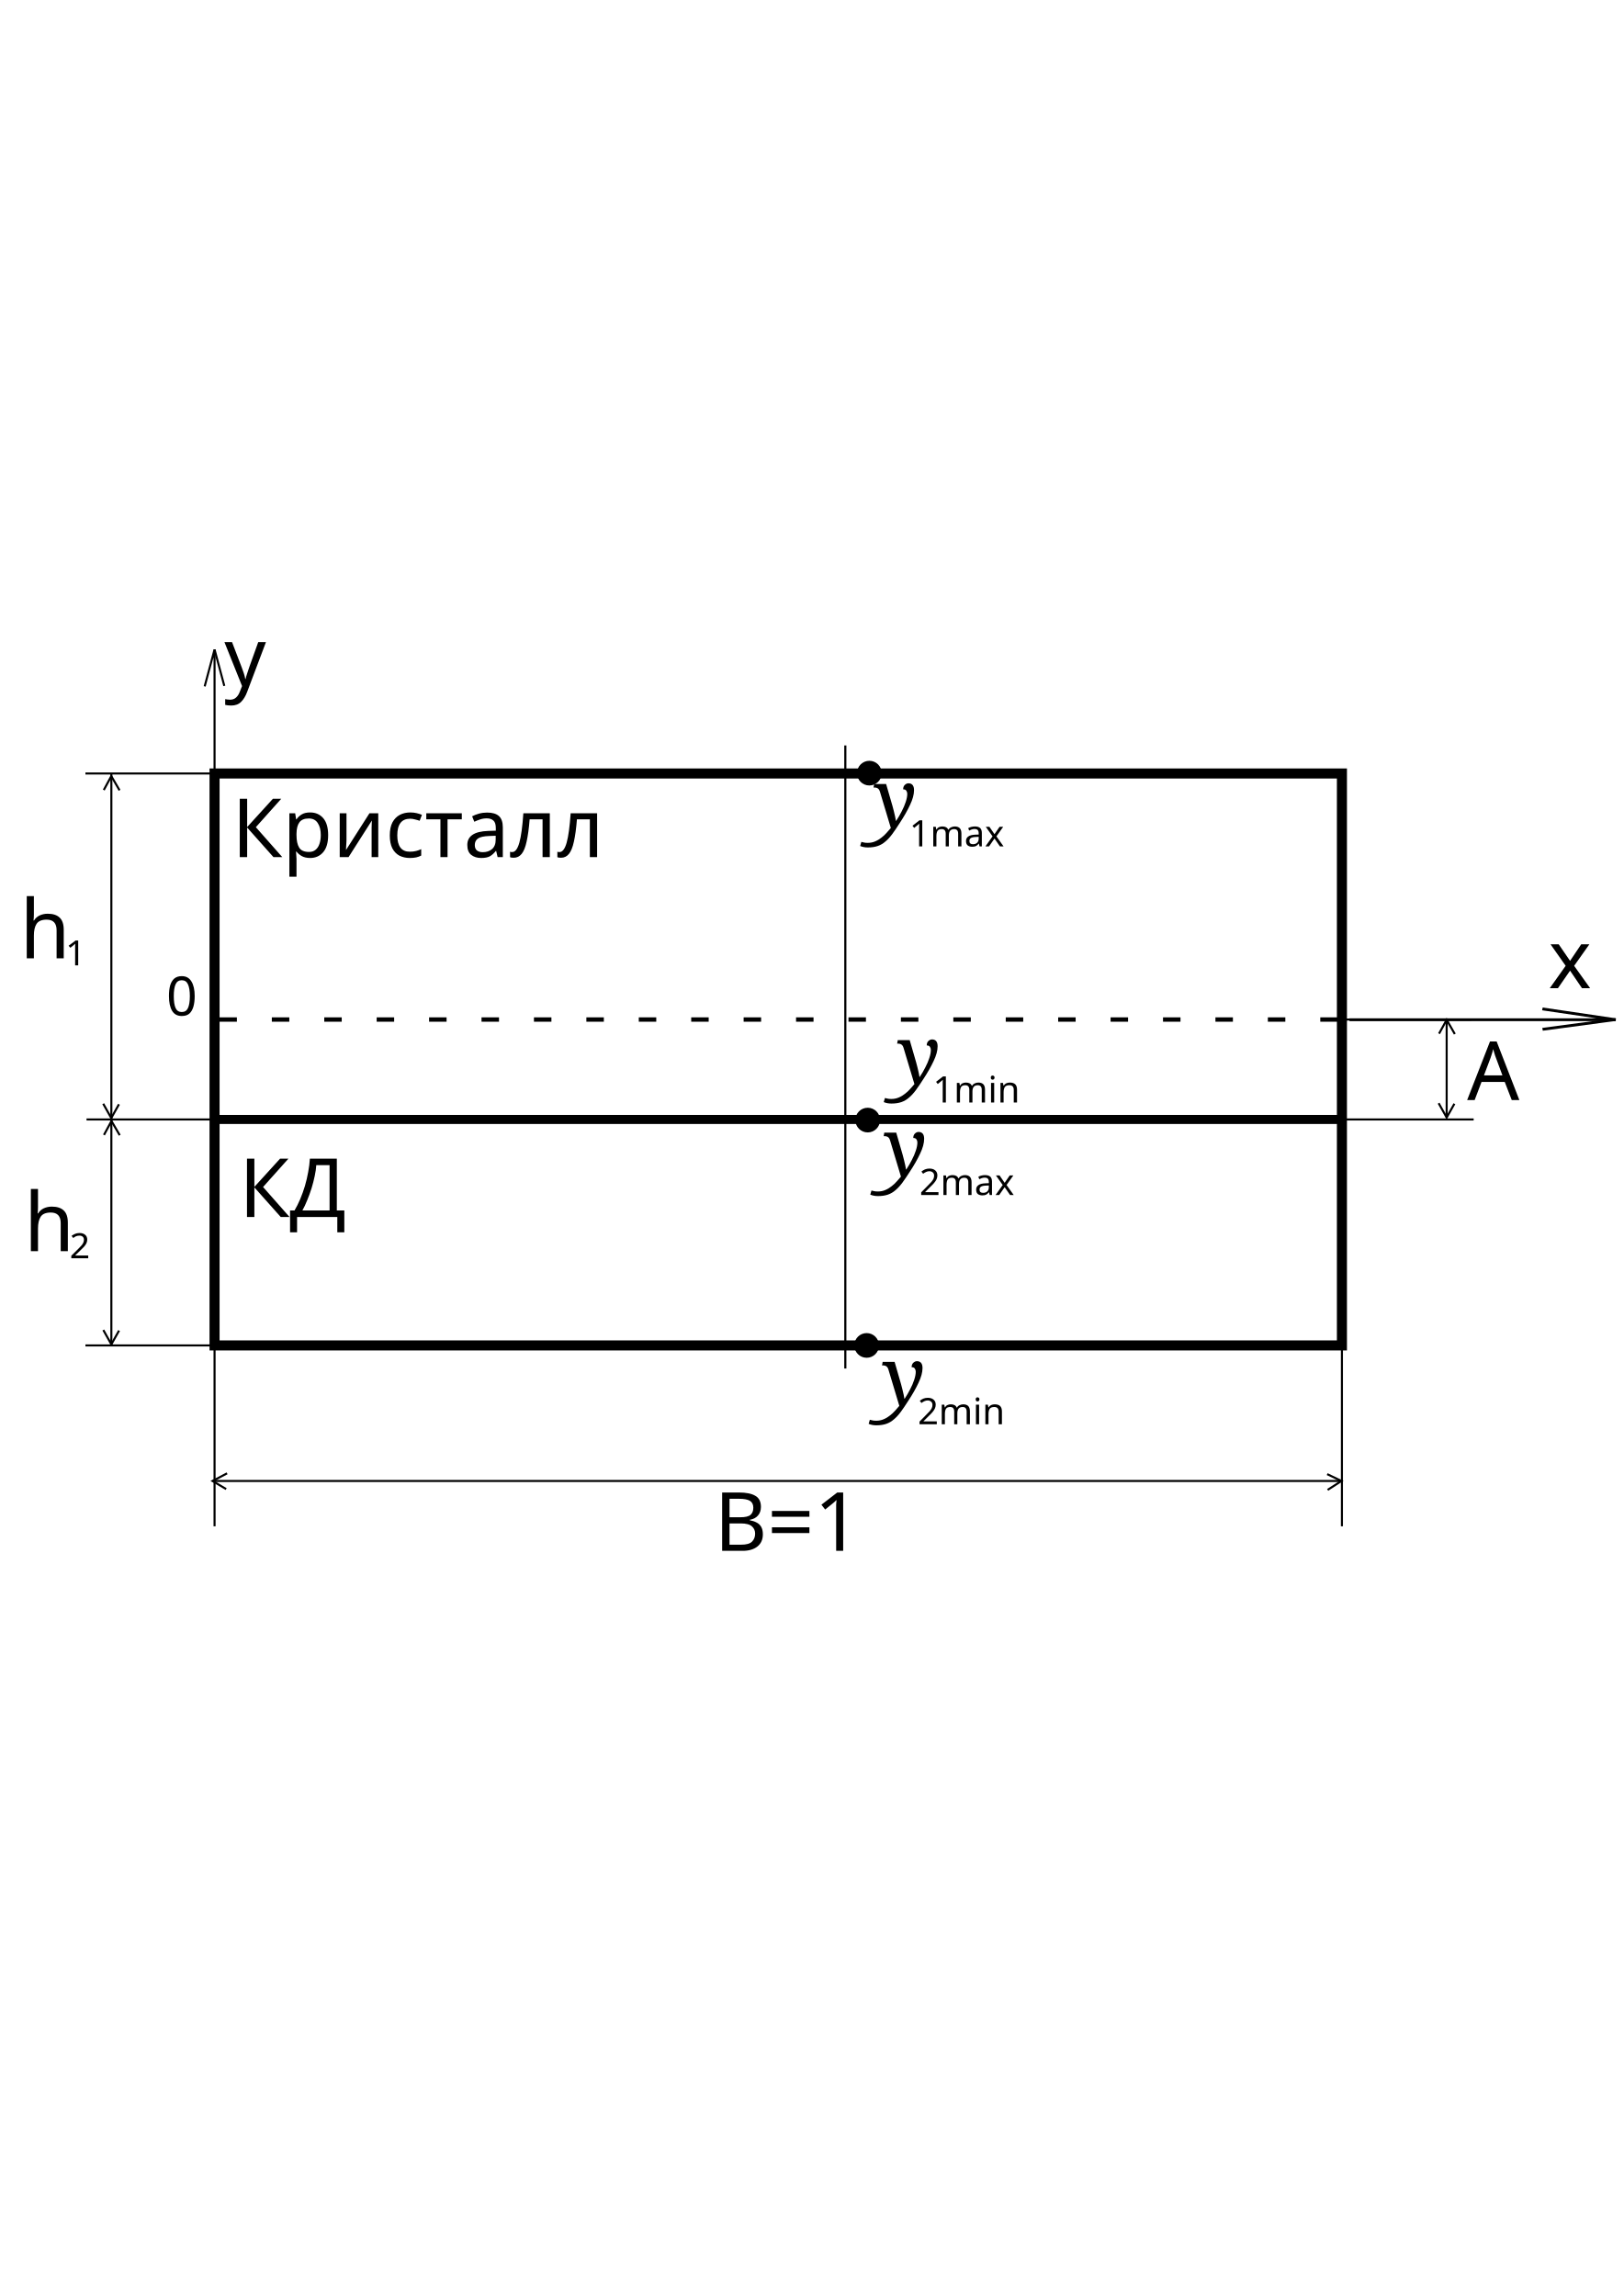
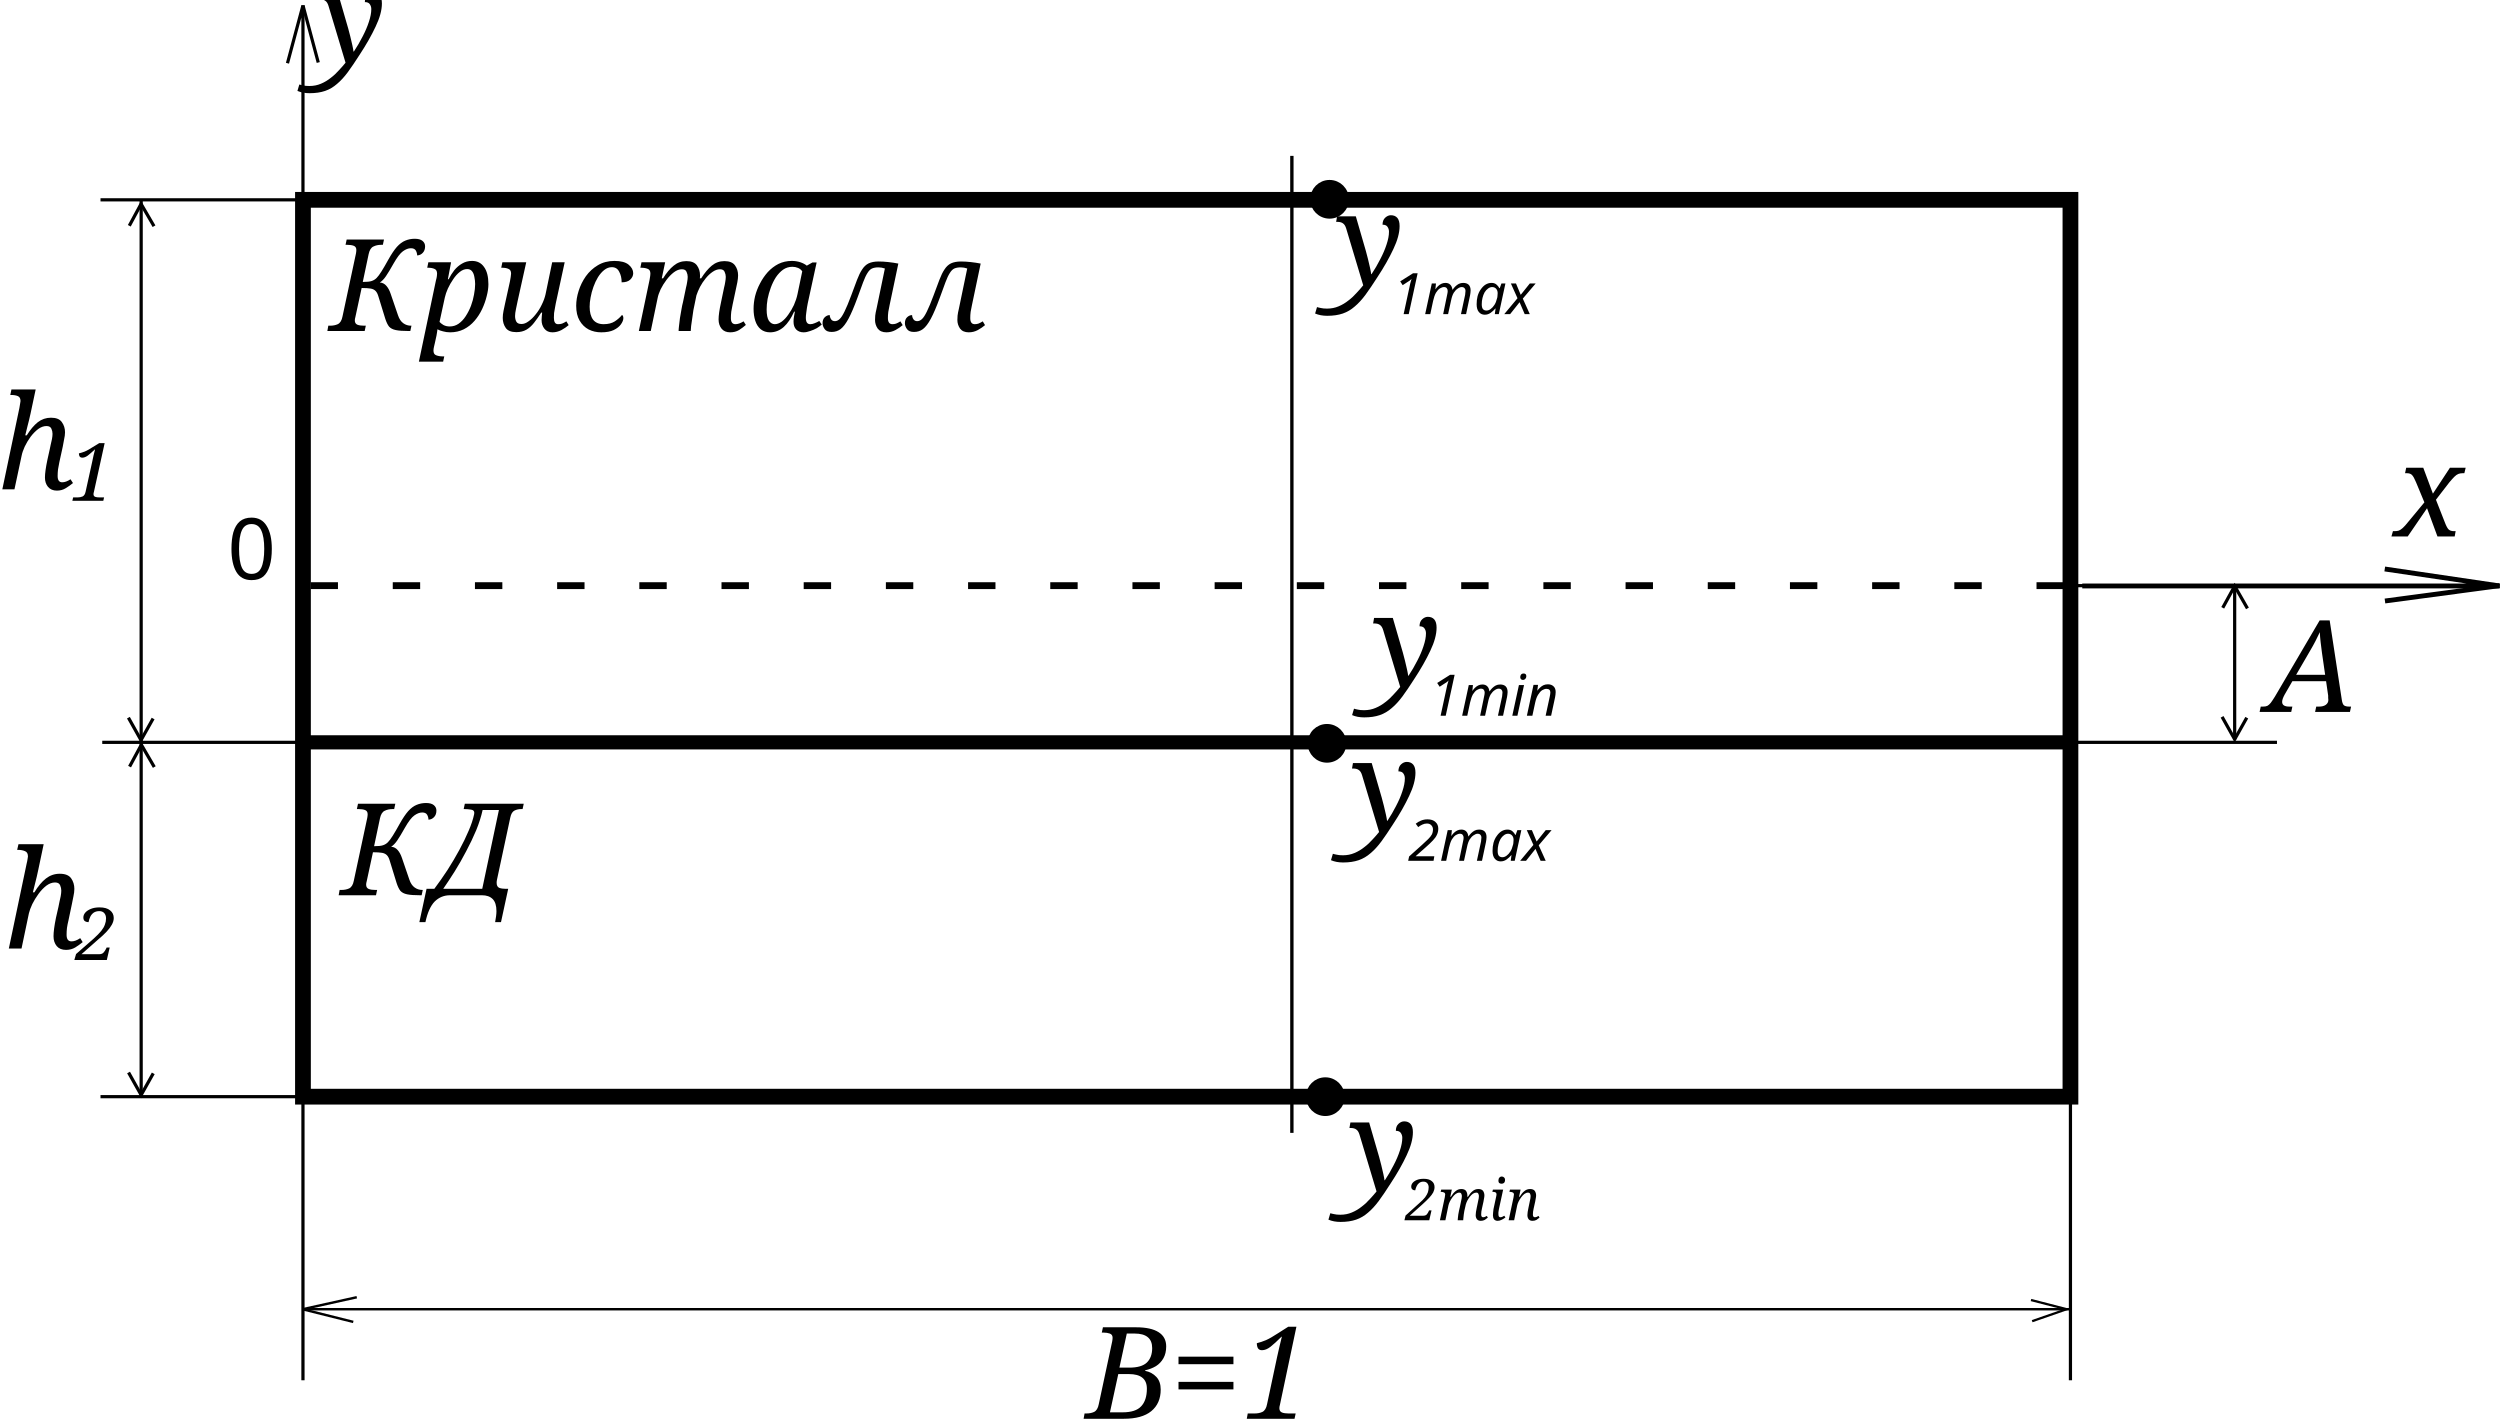
- <svg xmlns="http://www.w3.org/2000/svg" width="210mm" height="297mm" viewBox="0 0 210 297" version="1.1" id="svg60">
+ <svg xmlns="http://www.w3.org/2000/svg" width="206.235mm" height="117.041mm" viewBox="0 0 206.235 117.041" version="1.1" id="svg60">
  <defs id="defs54" />
-   <g id="layer1">
-     <rect style="fill:none;stroke:#000000;stroke-width:1.3;stroke-opacity:1;stroke-miterlimit:4;stroke-dasharray:none" id="rect62" width="145.807" height="73.984" x="27.749" y="100.054" />
+   <g id="layer1" transform="translate(-2.756671,-83.56919)">
+     <rect style="fill:none;stroke:#000000;stroke-width:1.3;stroke-miterlimit:4;stroke-dasharray:none;stroke-opacity:1" id="rect62" width="145.807" height="73.984" x="27.749" y="100.054" />
    <path style="fill:none;stroke:#000000;stroke-width:1.169;stroke-linecap:butt;stroke-linejoin:miter;stroke-miterlimit:4;stroke-dasharray:none;stroke-opacity:1" d="M 27.892,144.808 H 173.893" id="path887" />
    <path style="fill:none;stroke:#000000;stroke-width:0.265px;stroke-linecap:butt;stroke-linejoin:miter;stroke-opacity:1" d="M 27.749,174.038 H 11.048" id="path889" />
    <path style="fill:none;stroke:#000000;stroke-width:0.265px;stroke-linecap:butt;stroke-linejoin:miter;stroke-opacity:1" d="M 27.892,144.808 H 11.191" id="path889-3" />
    <path style="fill:none;stroke:#000000;stroke-width:0.265px;stroke-linecap:butt;stroke-linejoin:miter;stroke-opacity:1" d="M 27.749,100.054 H 11.048" id="path889-6" />
-     <path style="fill:none;stroke:#000000;stroke-width:0.565;stroke-linecap:butt;stroke-linejoin:miter;stroke-opacity:1;stroke-miterlimit:4;stroke-dasharray:2.26,4.52;stroke-dashoffset:0" d="M 28.377,131.882 H 173.559" id="path912" />
+     <path style="fill:none;stroke:#000000;stroke-width:0.565;stroke-linecap:butt;stroke-linejoin:miter;stroke-miterlimit:4;stroke-dasharray:2.26, 4.52;stroke-dashoffset:0;stroke-opacity:1" d="M 28.377,131.882 H 173.559" id="path912" />
    <path style="fill:none;stroke:#000000;stroke-width:0.265px;stroke-linecap:butt;stroke-linejoin:miter;stroke-opacity:1" d="M 190.26,131.882 H 173.559" id="path889-6-7" />
    <path style="fill:none;stroke:#000000;stroke-width:0.265px;stroke-linecap:butt;stroke-linejoin:miter;stroke-opacity:1" d="M 190.594,144.808 H 173.893" id="path889-6-5" />
    <path style="fill:none;stroke:#000000;stroke-width:0.265px;stroke-linecap:butt;stroke-linejoin:miter;stroke-opacity:1" d="M 187.103,144.558 V 131.917" id="path937" />
    <path style="fill:none;stroke:#000000;stroke-width:0.268px;stroke-linecap:butt;stroke-linejoin:miter;stroke-opacity:1" d="m 188.103,142.774 -1,1.783 -1.038,-1.852" id="path939" />
    <path style="fill:none;stroke:#000000;stroke-width:0.268px;stroke-linecap:butt;stroke-linejoin:miter;stroke-opacity:1" d="m 186.118,133.709 0.985,-1.792 1.054,1.843" id="path939-3" />
-     <path style="fill:none;stroke:#000000;stroke-width:0.268px;stroke-linecap:butt;stroke-linejoin:miter;stroke-opacity:1" d="m 15.388,142.843 -1,1.783 -1.038,-1.852" id="path939-5" />
-     <path style="fill:none;stroke:#000000;stroke-width:0.268px;stroke-linecap:butt;stroke-linejoin:miter;stroke-opacity:1" d="m 15.4,172.114 -1,1.783 -1.038,-1.852" id="path939-6" />
    <path style="fill:none;stroke:#000000;stroke-width:0.265px;stroke-linecap:butt;stroke-linejoin:miter;stroke-opacity:1" d="M 14.402,100.078 V 174.062" id="path970" />
-     <path style="fill:none;stroke:#000000;stroke-width:0.268px;stroke-linecap:butt;stroke-linejoin:miter;stroke-opacity:1" d="m 13.446,146.81 0.971,-1.799 1.068,1.835" id="path939-6-2" />
-     <path style="fill:none;stroke:#000000;stroke-width:0.268px;stroke-linecap:butt;stroke-linejoin:miter;stroke-opacity:1" d="m 13.423,102.194 0.971,-1.799 1.068,1.835" id="path939-6-2-9" />
-     <text xml:space="preserve" style="font-style:normal;font-weight:normal;font-size:10.583px;line-height:1.25;font-family:sans-serif;fill:#000000;fill-opacity:1;stroke:none;stroke-width:0.265" x="2.553" y="123.962" id="text1004">
-       <tspan id="tspan1002" x="2.553" y="123.962" style="stroke-width:0.265">h</tspan>
+     <g id="g913">
+       <path style="fill:none;stroke:#000000;stroke-width:0.268px;stroke-linecap:butt;stroke-linejoin:miter;stroke-opacity:1" d="m 15.4,172.114 -1,1.783 -1.038,-1.852" id="path939-6" />
+       <path style="fill:none;stroke:#000000;stroke-width:0.268px;stroke-linecap:butt;stroke-linejoin:miter;stroke-opacity:1" d="m 13.446,146.81 0.971,-1.799 1.068,1.835" id="path939-6-2" />
+     </g>
+     <g id="g917">
+       <path style="fill:none;stroke:#000000;stroke-width:0.268px;stroke-linecap:butt;stroke-linejoin:miter;stroke-opacity:1" d="m 15.388,142.843 -1,1.783 -1.038,-1.852" id="path939-5" />
+       <path style="fill:none;stroke:#000000;stroke-width:0.268px;stroke-linecap:butt;stroke-linejoin:miter;stroke-opacity:1" d="m 13.423,102.194 0.971,-1.799 1.068,1.835" id="path939-6-2-9" />
+     </g>
+     <g id="g903">
+       <text xml:space="preserve" style="font-style:italic;font-variant:normal;font-weight:normal;font-stretch:normal;font-size:10.843px;line-height:1.25;font-family:Georgia;-inkscape-font-specification:'Georgia, Italic';font-variant-ligatures:normal;font-variant-caps:normal;font-variant-numeric:normal;font-variant-east-asian:normal;fill:#000000;fill-opacity:1;stroke:none;stroke-width:0.378" x="2.465" y="123.935" id="text1004">
+         <tspan id="tspan1002" x="2.465" y="123.935" style="font-style:italic;font-variant:normal;font-weight:normal;font-stretch:normal;font-size:10.843px;font-family:Georgia;-inkscape-font-specification:'Georgia, Italic';font-variant-ligatures:normal;font-variant-caps:normal;font-variant-numeric:normal;font-variant-east-asian:normal;stroke-width:0.378">h</tspan>
+       </text>
+       <text xml:space="preserve" style="font-style:italic;font-variant:normal;font-weight:normal;font-stretch:normal;font-size:6.74px;line-height:1.25;font-family:Georgia;-inkscape-font-specification:'Georgia, Italic';font-variant-ligatures:normal;font-variant-caps:normal;font-variant-numeric:normal;font-variant-east-asian:normal;fill:#000000;fill-opacity:1;stroke:none;stroke-width:0.102" x="8.346" y="126.739" id="text1008" transform="scale(1.01491,0.9853093)">
+         <tspan x="8.346" y="126.739" style="font-style:italic;font-variant:normal;font-weight:normal;font-stretch:normal;font-size:6.74px;font-family:Georgia;-inkscape-font-specification:'Georgia, Italic';font-variant-ligatures:normal;font-variant-caps:normal;font-variant-numeric:normal;font-variant-east-asian:normal;stroke-width:0.102" id="tspan1010">1</tspan>
+       </text>
+     </g>
+     <g id="g909">
+       <text xml:space="preserve" style="font-style:italic;font-variant:normal;font-weight:normal;font-stretch:normal;font-size:11.322px;line-height:1.25;font-family:Georgia;-inkscape-font-specification:'Georgia, Italic';font-variant-ligatures:normal;font-variant-caps:normal;font-variant-numeric:normal;font-variant-east-asian:normal;fill:#000000;fill-opacity:1;stroke:none;stroke-width:0.395" x="2.986" y="161.818" id="text1004-1">
+         <tspan id="tspan1002-2" x="2.986" y="161.818" style="font-style:italic;font-variant:normal;font-weight:normal;font-stretch:normal;font-size:11.322px;font-family:Georgia;-inkscape-font-specification:'Georgia, Italic';font-variant-ligatures:normal;font-variant-caps:normal;font-variant-numeric:normal;font-variant-east-asian:normal;stroke-width:0.395">h</tspan>
+       </text>
+       <text xml:space="preserve" style="font-style:italic;font-variant:normal;font-weight:normal;font-stretch:normal;font-size:6.072px;line-height:1.25;font-family:Georgia;-inkscape-font-specification:'Georgia, Italic';font-variant-ligatures:normal;font-variant-caps:normal;font-variant-numeric:normal;font-variant-east-asian:normal;fill:#000000;fill-opacity:1;stroke:none;stroke-width:0.092" x="8.866" y="165.19" id="text1008-7" transform="scale(1.01491,0.9853093)">
+         <tspan x="8.866" y="165.19" style="font-style:italic;font-variant:normal;font-weight:normal;font-stretch:normal;font-size:6.072px;font-family:Georgia;-inkscape-font-specification:'Georgia, Italic';font-variant-ligatures:normal;font-variant-caps:normal;font-variant-numeric:normal;font-variant-east-asian:normal;stroke-width:0.092" id="tspan1010-0">2</tspan>
+       </text>
+     </g>
+     <text xml:space="preserve" style="font-style:italic;font-weight:normal;font-size:10.583px;line-height:1.25;font-family:Georgia;fill:#000000;fill-opacity:1;stroke:none;stroke-width:0.265;-inkscape-font-specification:'Georgia, Italic';font-stretch:normal;font-variant:normal;font-variant-ligatures:normal;font-variant-caps:normal;font-variant-numeric:normal;font-variant-east-asian:normal;" x="189.753" y="142.297" id="text1040">
+       <tspan id="tspan1038" x="189.753" y="142.297" style="stroke-width:0.265;-inkscape-font-specification:'Georgia, Italic';font-family:Georgia;font-weight:normal;font-style:italic;font-stretch:normal;font-variant:normal;font-size:10.583px;font-variant-ligatures:normal;font-variant-caps:normal;font-variant-numeric:normal;font-variant-east-asian:normal;">A</tspan>
    </text>
-     <text xml:space="preserve" style="font-style:normal;font-weight:normal;font-size:4.576px;line-height:1.25;font-family:sans-serif;fill:#000000;fill-opacity:1;stroke:none;stroke-width:0.114" x="8.341" y="126.739" id="text1008" transform="scale(1.01491,0.9853093)">
-       <tspan x="8.341" y="126.739" style="stroke-width:0.114" id="tspan1010">1</tspan>
+     <text xml:space="preserve" style="font-style:italic;font-variant:normal;font-weight:normal;font-stretch:normal;font-size:10.583px;line-height:1.25;font-family:Georgia;-inkscape-font-specification:'Georgia, Italic';font-variant-ligatures:normal;font-variant-caps:normal;font-variant-numeric:normal;font-variant-east-asian:normal;fill:#000000;fill-opacity:1;stroke:none;stroke-width:0.265" x="29.982" y="110.875" id="text1044">
+       <tspan id="tspan1042" x="29.982" y="110.875" style="font-style:italic;font-variant:normal;font-weight:normal;font-stretch:normal;font-size:10.583px;font-family:Georgia;-inkscape-font-specification:'Georgia, Italic';font-variant-ligatures:normal;font-variant-caps:normal;font-variant-numeric:normal;font-variant-east-asian:normal;stroke-width:0.265">Кристалл</tspan>
    </text>
-     <text xml:space="preserve" style="font-style:normal;font-weight:normal;font-size:10.583px;line-height:1.25;font-family:sans-serif;fill:#000000;fill-opacity:1;stroke:none;stroke-width:0.265" x="3.087" y="161.849" id="text1004-1">
-       <tspan id="tspan1002-2" x="3.087" y="161.849" style="stroke-width:0.265">h</tspan>
-     </text>
-     <text xml:space="preserve" style="font-style:normal;font-weight:normal;font-size:4.576px;line-height:1.25;font-family:sans-serif;fill:#000000;fill-opacity:1;stroke:none;stroke-width:0.114" x="8.867" y="165.19" id="text1008-7" transform="scale(1.01491,0.9853093)">
-       <tspan x="8.867" y="165.19" style="stroke-width:0.114" id="tspan1010-0">2</tspan>
-     </text>
-     <text xml:space="preserve" style="font-style:normal;font-weight:normal;font-size:10.583px;line-height:1.25;font-family:sans-serif;fill:#000000;fill-opacity:1;stroke:none;stroke-width:0.265" x="189.753" y="142.297" id="text1040">
-       <tspan id="tspan1038" x="189.753" y="142.297" style="stroke-width:0.265">A</tspan>
-     </text>
-     <text xml:space="preserve" style="font-style:normal;font-weight:normal;font-size:10.583px;line-height:1.25;font-family:sans-serif;fill:#000000;fill-opacity:1;stroke:none;stroke-width:0.265" x="29.982" y="110.875" id="text1044">
-       <tspan id="tspan1042" x="29.982" y="110.875" style="stroke-width:0.265">Кристалл</tspan>
-     </text>
-     <text xml:space="preserve" style="font-style:normal;font-weight:normal;font-size:10.583px;line-height:1.25;font-family:sans-serif;fill:#000000;fill-opacity:1;stroke:none;stroke-width:0.265" x="30.913" y="157.421" id="text1048">
-       <tspan id="tspan1046" x="30.913" y="157.421" style="stroke-width:0.265">КД</tspan>
+     <text xml:space="preserve" style="font-style:italic;font-variant:normal;font-weight:normal;font-stretch:normal;font-size:10.583px;line-height:1.25;font-family:Georgia;-inkscape-font-specification:'Georgia, Italic';font-variant-ligatures:normal;font-variant-caps:normal;font-variant-numeric:normal;font-variant-east-asian:normal;fill:#000000;fill-opacity:1;stroke:none;stroke-width:0.265" x="30.913" y="157.421" id="text1048">
+       <tspan id="tspan1046" x="30.913" y="157.421" style="font-style:italic;font-variant:normal;font-weight:normal;font-stretch:normal;font-size:10.583px;font-family:Georgia;-inkscape-font-specification:'Georgia, Italic';font-variant-ligatures:normal;font-variant-caps:normal;font-variant-numeric:normal;font-variant-east-asian:normal;stroke-width:0.265">КД</tspan>
    </text>
    <path style="fill:none;stroke:#000000;stroke-width:0.276px;stroke-linecap:butt;stroke-linejoin:miter;stroke-opacity:1" d="M 109.329,96.428 V 177.024" id="path970-6" />
    <circle style="fill:#000000;fill-opacity:1;stroke:#000000;stroke-width:0.565;stroke-miterlimit:4;stroke-dasharray:none;stroke-dashoffset:0;stroke-opacity:1" id="path1085" cx="112.225" cy="144.889" r="1.314" />
    <circle style="fill:#000000;fill-opacity:1;stroke:#000000;stroke-width:0.565;stroke-miterlimit:4;stroke-dasharray:none;stroke-dashoffset:0;stroke-opacity:1" id="path1085-1" cx="112.088" cy="174.038" r="1.314" />
    <circle style="fill:#000000;fill-opacity:1;stroke:#000000;stroke-width:0.565;stroke-miterlimit:4;stroke-dasharray:none;stroke-dashoffset:0;stroke-opacity:1" id="path1085-8" cx="112.437" cy="100.01" r="1.314" />
-     <text xml:space="preserve" style="font-style:italic;font-weight:normal;font-size:10.583px;line-height:1.25;font-family:Georgia;fill:#000000;fill-opacity:1;stroke:none;stroke-width:0.265;-inkscape-font-specification:'Georgia, Italic';font-stretch:normal;font-variant:normal;font-variant-ligatures:normal;font-variant-caps:normal;font-variant-numeric:normal;font-variant-east-asian:normal;" x="112.964" y="107.09" id="text1110">
-       <tspan id="tspan1108" x="112.964" y="107.09" style="stroke-width:0.265;-inkscape-font-specification:'Georgia, Italic';font-family:Georgia;font-weight:normal;font-style:italic;font-stretch:normal;font-variant:normal;font-size:10.583px;font-variant-ligatures:normal;font-variant-caps:normal;font-variant-numeric:normal;font-variant-east-asian:normal;">y</tspan>
-     </text>
-     <text xml:space="preserve" style="font-style:normal;font-weight:normal;font-size:4.728px;line-height:1.25;font-family:sans-serif;fill:#000000;fill-opacity:1;stroke:none;stroke-width:0.118" x="117.594" y="109.482" id="text1114">
-       <tspan id="tspan1112" x="117.594" y="109.482" style="stroke-width:0.118">1max</tspan>
-     </text>
-     <text xml:space="preserve" style="font-style:italic;font-variant:normal;font-weight:normal;font-stretch:normal;font-size:10.583px;line-height:1.25;font-family:Georgia;-inkscape-font-specification:'Georgia, Italic';font-variant-ligatures:normal;font-variant-caps:normal;font-variant-numeric:normal;font-variant-east-asian:normal;fill:#000000;fill-opacity:1;stroke:none;stroke-width:0.265" x="116.014" y="140.221" id="text1110-1">
-       <tspan id="tspan1108-8" x="116.014" y="140.221" style="font-style:italic;font-variant:normal;font-weight:normal;font-stretch:normal;font-size:10.583px;font-family:Georgia;-inkscape-font-specification:'Georgia, Italic';font-variant-ligatures:normal;font-variant-caps:normal;font-variant-numeric:normal;font-variant-east-asian:normal;stroke-width:0.265">y</tspan>
-     </text>
-     <text xml:space="preserve" style="font-style:normal;font-weight:normal;font-size:4.728px;line-height:1.25;font-family:sans-serif;fill:#000000;fill-opacity:1;stroke:none;stroke-width:0.118" x="120.644" y="142.613" id="text1114-5">
-       <tspan id="tspan1112-9" x="120.644" y="142.613" style="stroke-width:0.118">1min</tspan>
-     </text>
-     <text xml:space="preserve" style="font-style:italic;font-variant:normal;font-weight:normal;font-stretch:normal;font-size:10.583px;line-height:1.25;font-family:Georgia;-inkscape-font-specification:'Georgia, Italic';font-variant-ligatures:normal;font-variant-caps:normal;font-variant-numeric:normal;font-variant-east-asian:normal;fill:#000000;fill-opacity:1;stroke:none;stroke-width:0.265" x="114.275" y="152.189" id="text1110-7">
-       <tspan id="tspan1108-5" x="114.275" y="152.189" style="font-style:italic;font-variant:normal;font-weight:normal;font-stretch:normal;font-size:10.583px;font-family:Georgia;-inkscape-font-specification:'Georgia, Italic';font-variant-ligatures:normal;font-variant-caps:normal;font-variant-numeric:normal;font-variant-east-asian:normal;stroke-width:0.265">y</tspan>
-     </text>
-     <text xml:space="preserve" style="font-style:normal;font-weight:normal;font-size:4.728px;line-height:1.25;font-family:sans-serif;fill:#000000;fill-opacity:1;stroke:none;stroke-width:0.118" x="118.905" y="154.581" id="text1114-3">
-       <tspan id="tspan1112-8" x="118.905" y="154.581" style="stroke-width:0.118">2max</tspan>
-     </text>
-     <text xml:space="preserve" style="font-style:italic;font-variant:normal;font-weight:normal;font-stretch:normal;font-size:10.583px;line-height:1.25;font-family:Georgia;-inkscape-font-specification:'Georgia, Italic';font-variant-ligatures:normal;font-variant-caps:normal;font-variant-numeric:normal;font-variant-east-asian:normal;fill:#000000;fill-opacity:1;stroke:none;stroke-width:0.265" x="114.062" y="181.84" id="text1110-8">
-       <tspan id="tspan1108-3" x="114.062" y="181.84" style="font-style:italic;font-variant:normal;font-weight:normal;font-stretch:normal;font-size:10.583px;font-family:Georgia;-inkscape-font-specification:'Georgia, Italic';font-variant-ligatures:normal;font-variant-caps:normal;font-variant-numeric:normal;font-variant-east-asian:normal;stroke-width:0.265">y</tspan>
-     </text>
-     <text xml:space="preserve" style="font-style:normal;font-weight:normal;font-size:4.728px;line-height:1.25;font-family:sans-serif;fill:#000000;fill-opacity:1;stroke:none;stroke-width:0.118" x="118.692" y="184.232" id="text1114-1">
-       <tspan id="tspan1112-89" x="118.692" y="184.232" style="stroke-width:0.118">2min</tspan>
-     </text>
+     <g id="g923">
+       <text xml:space="preserve" style="font-style:italic;font-variant:normal;font-weight:normal;font-stretch:normal;font-size:10.583px;line-height:1.25;font-family:Georgia;-inkscape-font-specification:'Georgia, Italic';font-variant-ligatures:normal;font-variant-caps:normal;font-variant-numeric:normal;font-variant-east-asian:normal;fill:#000000;fill-opacity:1;stroke:none;stroke-width:0.265" x="112.964" y="107.09" id="text1110">
+         <tspan id="tspan1108" x="112.964" y="107.09" style="font-style:italic;font-variant:normal;font-weight:normal;font-stretch:normal;font-size:10.583px;font-family:Georgia;-inkscape-font-specification:'Georgia, Italic';font-variant-ligatures:normal;font-variant-caps:normal;font-variant-numeric:normal;font-variant-east-asian:normal;stroke-width:0.265">y</tspan>
+       </text>
+       <text xml:space="preserve" style="font-style:italic;font-weight:normal;font-size:4.728px;line-height:1.25;font-family:sans-serif;fill:#000000;fill-opacity:1;stroke:none;stroke-width:0.118;-inkscape-font-specification:'sans-serif, Italic';font-stretch:normal;font-variant:normal;font-variant-ligatures:normal;font-variant-caps:normal;font-variant-numeric:normal;font-variant-east-asian:normal;" x="117.594" y="109.482" id="text1114">
+         <tspan id="tspan1112" x="117.594" y="109.482" style="stroke-width:0.118;-inkscape-font-specification:'sans-serif, Italic';font-family:sans-serif;font-weight:normal;font-style:italic;font-stretch:normal;font-variant:normal;font-size:4.728px;font-variant-ligatures:normal;font-variant-caps:normal;font-variant-numeric:normal;font-variant-east-asian:normal;">1max</tspan>
+       </text>
+     </g>
+     <g id="g935">
+       <text xml:space="preserve" style="font-style:italic;font-variant:normal;font-weight:normal;font-stretch:normal;font-size:10.583px;line-height:1.25;font-family:Georgia;-inkscape-font-specification:'Georgia, Italic';font-variant-ligatures:normal;font-variant-caps:normal;font-variant-numeric:normal;font-variant-east-asian:normal;fill:#000000;fill-opacity:1;stroke:none;stroke-width:0.265" x="116.014" y="140.221" id="text1110-1">
+         <tspan id="tspan1108-8" x="116.014" y="140.221" style="font-style:italic;font-variant:normal;font-weight:normal;font-stretch:normal;font-size:10.583px;font-family:Georgia;-inkscape-font-specification:'Georgia, Italic';font-variant-ligatures:normal;font-variant-caps:normal;font-variant-numeric:normal;font-variant-east-asian:normal;stroke-width:0.265">y</tspan>
+       </text>
+       <text xml:space="preserve" style="font-style:italic;font-weight:normal;font-size:4.728px;line-height:1.25;font-family:sans-serif;fill:#000000;fill-opacity:1;stroke:none;stroke-width:0.118;-inkscape-font-specification:'sans-serif, Italic';font-stretch:normal;font-variant:normal;font-variant-ligatures:normal;font-variant-caps:normal;font-variant-numeric:normal;font-variant-east-asian:normal;" x="120.644" y="142.613" id="text1114-5">
+         <tspan id="tspan1112-9" x="120.644" y="142.613" style="stroke-width:0.118;-inkscape-font-specification:'sans-serif, Italic';font-family:sans-serif;font-weight:normal;font-style:italic;font-stretch:normal;font-variant:normal;font-size:4.728px;font-variant-ligatures:normal;font-variant-caps:normal;font-variant-numeric:normal;font-variant-east-asian:normal;">1min</tspan>
+       </text>
+     </g>
+     <g id="g929">
+       <text xml:space="preserve" style="font-style:italic;font-variant:normal;font-weight:normal;font-stretch:normal;font-size:10.583px;line-height:1.25;font-family:Georgia;-inkscape-font-specification:'Georgia, Italic';font-variant-ligatures:normal;font-variant-caps:normal;font-variant-numeric:normal;font-variant-east-asian:normal;fill:#000000;fill-opacity:1;stroke:none;stroke-width:0.265" x="114.275" y="152.189" id="text1110-7">
+         <tspan id="tspan1108-5" x="114.275" y="152.189" style="font-style:italic;font-variant:normal;font-weight:normal;font-stretch:normal;font-size:10.583px;font-family:Georgia;-inkscape-font-specification:'Georgia, Italic';font-variant-ligatures:normal;font-variant-caps:normal;font-variant-numeric:normal;font-variant-east-asian:normal;stroke-width:0.265">y</tspan>
+       </text>
+       <text xml:space="preserve" style="font-style:italic;font-weight:normal;font-size:4.728px;line-height:1.25;font-family:sans-serif;fill:#000000;fill-opacity:1;stroke:none;stroke-width:0.118;-inkscape-font-specification:'sans-serif, Italic';font-stretch:normal;font-variant:normal;font-variant-ligatures:normal;font-variant-caps:normal;font-variant-numeric:normal;font-variant-east-asian:normal;" x="118.905" y="154.581" id="text1114-3">
+         <tspan id="tspan1112-8" x="118.905" y="154.581" style="stroke-width:0.118;-inkscape-font-specification:'sans-serif, Italic';font-family:sans-serif;font-weight:normal;font-style:italic;font-stretch:normal;font-variant:normal;font-size:4.728px;font-variant-ligatures:normal;font-variant-caps:normal;font-variant-numeric:normal;font-variant-east-asian:normal;">2max</tspan>
+       </text>
+     </g>
+     <g id="g941">
+       <text xml:space="preserve" style="font-style:italic;font-variant:normal;font-weight:normal;font-stretch:normal;font-size:10.583px;line-height:1.25;font-family:Georgia;-inkscape-font-specification:'Georgia, Italic';font-variant-ligatures:normal;font-variant-caps:normal;font-variant-numeric:normal;font-variant-east-asian:normal;fill:#000000;fill-opacity:1;stroke:none;stroke-width:0.265" x="114.062" y="181.84" id="text1110-8">
+         <tspan id="tspan1108-3" x="114.062" y="181.84" style="font-style:italic;font-variant:normal;font-weight:normal;font-stretch:normal;font-size:10.583px;font-family:Georgia;-inkscape-font-specification:'Georgia, Italic';font-variant-ligatures:normal;font-variant-caps:normal;font-variant-numeric:normal;font-variant-east-asian:normal;stroke-width:0.265">y</tspan>
+       </text>
+       <text xml:space="preserve" style="font-style:italic;font-weight:normal;font-size:4.728px;line-height:1.25;font-family:Georgia;fill:#000000;fill-opacity:1;stroke:none;stroke-width:0.118;-inkscape-font-specification:'Georgia, Italic';font-stretch:normal;font-variant:normal;font-variant-ligatures:normal;font-variant-caps:normal;font-variant-numeric:normal;font-variant-east-asian:normal;" x="118.692" y="184.232" id="text1114-1">
+         <tspan id="tspan1112-89" x="118.692" y="184.232" style="stroke-width:0.118;-inkscape-font-specification:'Georgia, Italic';font-family:Georgia;font-weight:normal;font-style:italic;font-stretch:normal;font-variant:normal;font-size:4.728px;font-variant-ligatures:normal;font-variant-caps:normal;font-variant-numeric:normal;font-variant-east-asian:normal;">2min</tspan>
+       </text>
+     </g>
    <path style="fill:none;stroke:#000000;stroke-width:0.265px;stroke-linecap:butt;stroke-linejoin:miter;stroke-opacity:1" d="m 27.749,174.038 v 23.395" id="path1164" />
    <path style="fill:none;stroke:#000000;stroke-width:0.265px;stroke-linecap:butt;stroke-linejoin:miter;stroke-opacity:1" d="m 173.556,174.038 v 23.395" id="path1164-4" />
-     <path style="fill:none;stroke:#000000;stroke-width:0.265px;stroke-linecap:butt;stroke-linejoin:miter;stroke-opacity:1" d="M 27.49,191.572 H 173.492" id="path1196" />
-     <path style="fill:none;stroke:#000000;stroke-width:0.268px;stroke-linecap:butt;stroke-linejoin:miter;stroke-opacity:1" d="m 29.247,192.619 -1.757,-1.046 1.879,-0.99" id="path939-6-3" />
-     <path style="fill:none;stroke:#000000;stroke-width:0.268px;stroke-linecap:butt;stroke-linejoin:miter;stroke-opacity:1" d="m 171.649,190.687 1.843,0.885 -1.783,1.153" id="path939-6-3-3" />
-     <text xml:space="preserve" style="font-style:normal;font-weight:normal;font-size:10.583px;line-height:1.25;font-family:sans-serif;fill:#000000;fill-opacity:1;stroke:none;stroke-width:0.265" x="92.366" y="200.61" id="text1236">
-       <tspan x="92.366" y="200.61" style="stroke-width:0.265" id="tspan1242">B=1</tspan>
+     <g id="g952" transform="matrix(0.9905016,0,0,1,1.647888,0)" style="stroke-width:0.201;stroke-miterlimit:4;stroke-dasharray:none">
+       <path style="fill:none;stroke:#000000;stroke-width:0.202;stroke-linecap:butt;stroke-linejoin:miter;stroke-miterlimit:4;stroke-dasharray:none;stroke-opacity:1" d="M 26.321,191.572 H 173.492" id="path1196" />
+       <path style="fill:none;stroke:#000000;stroke-width:0.201;stroke-linecap:butt;stroke-linejoin:miter;stroke-miterlimit:4;stroke-dasharray:none;stroke-opacity:1" d="m 30.541,192.619 -4.22,-1.046 4.513,-0.99" id="path939-6-3" />
+     </g>
+     <path style="fill:none;stroke:#000000;stroke-width:0.189;stroke-linecap:butt;stroke-linejoin:miter;stroke-miterlimit:4;stroke-dasharray:none;stroke-opacity:1" d="m 170.301,190.813 2.934,0.758 -2.838,0.988" id="path939-6-3-3" />
+     <text xml:space="preserve" style="font-style:italic;font-variant:normal;font-weight:normal;font-stretch:normal;font-size:10.583px;line-height:1.25;font-family:Georgia;-inkscape-font-specification:'Georgia, Italic';font-variant-ligatures:normal;font-variant-caps:normal;font-variant-numeric:normal;font-variant-east-asian:normal;fill:#000000;fill-opacity:1;stroke:none;stroke-width:0.265" x="92.366" y="200.61" id="text1236">
+       <tspan x="92.366" y="200.61" style="font-style:italic;font-variant:normal;font-weight:normal;font-stretch:normal;font-size:10.583px;font-family:Georgia;-inkscape-font-specification:'Georgia, Italic';font-variant-ligatures:normal;font-variant-caps:normal;font-variant-numeric:normal;font-variant-east-asian:normal;stroke-width:0.265" id="tspan1242">B=1</tspan>
    </text>
    <g id="g1252">
      <path style="fill:none;stroke:#000000;stroke-width:0.265px;stroke-linecap:butt;stroke-linejoin:miter;stroke-opacity:1" d="M 27.749,174.038 V 84.017 l -1.278,4.769" id="path1246" />
      <path style="fill:none;stroke:#000000;stroke-width:0.265px;stroke-linecap:butt;stroke-linejoin:miter;stroke-opacity:1" d="m 27.749,84.017 1.262,4.709" id="path1248" />
    </g>
-     <g id="g1252-0" transform="matrix(1.003039,0,0,0.8296552,7.15271,21.14841)">
-       <path style="fill:none;stroke:#000000;stroke-width:0.44;stroke-linecap:butt;stroke-linejoin:miter;stroke-opacity:1;stroke-miterlimit:4;stroke-dasharray:none" d="m 166.871,133.499 h 34.327 l -9.448,-1.687" id="path1246-4" />
-       <path style="fill:none;stroke:#000000;stroke-width:0.44;stroke-linecap:butt;stroke-linejoin:miter;stroke-opacity:1;stroke-miterlimit:4;stroke-dasharray:none" d="m 201.185,133.47 -9.418,1.526" id="path1248-8" />
-       <text xml:space="preserve" style="font-style:normal;font-weight:normal;font-size:11.601px;line-height:1.25;font-family:sans-serif;fill:#000000;fill-opacity:1;stroke:none;stroke-width:0.29" x="23.961" y="74.08" id="text1277" transform="scale(0.9094733,1.099537)">
-         <tspan id="tspan1275" x="23.961" y="74.08" style="stroke-width:0.29">y</tspan>
-       </text>
-       <text xml:space="preserve" style="font-style:normal;font-weight:normal;font-size:11.601px;line-height:1.25;font-family:sans-serif;fill:#000000;fill-opacity:1;stroke:none;stroke-width:0.29" x="211.679" y="116.939" id="text1281" transform="scale(0.9094734,1.099537)">
-         <tspan id="tspan1279" x="211.679" y="116.939" style="stroke-width:0.29">x</tspan>
-       </text>
-     </g>
+     <path style="fill:none;stroke:#000000;stroke-width:0.401;stroke-linecap:butt;stroke-linejoin:miter;stroke-miterlimit:4;stroke-dasharray:none;stroke-opacity:1" d="m 174.531,131.907 h 34.431 l -9.477,-1.4" id="path1246-4" />
+     <path style="fill:none;stroke:#000000;stroke-width:0.401;stroke-linecap:butt;stroke-linejoin:miter;stroke-miterlimit:4;stroke-dasharray:none;stroke-opacity:1" d="m 208.949,131.882 -9.447,1.266" id="path1248-8" />
+     <text xml:space="preserve" style="font-style:italic;font-variant:normal;font-weight:normal;font-stretch:normal;font-size:10.583px;line-height:1.25;font-family:Georgia;-inkscape-font-specification:'Georgia, Italic';font-variant-ligatures:normal;font-variant-caps:normal;font-variant-numeric:normal;font-variant-east-asian:normal;fill:#000000;fill-opacity:1;stroke:none;stroke-width:0.265" x="29.011" y="88.726" id="text1277">
+       <tspan id="tspan1275" x="29.011" y="88.726" style="font-style:italic;font-variant:normal;font-weight:normal;font-stretch:normal;font-size:10.583px;font-family:Georgia;-inkscape-font-specification:'Georgia, Italic';font-variant-ligatures:normal;font-variant-caps:normal;font-variant-numeric:normal;font-variant-east-asian:normal;stroke-width:0.265">y</tspan>
+     </text>
+     <text xml:space="preserve" style="font-style:italic;font-weight:normal;font-size:10.583px;line-height:1.25;font-family:Georgia;fill:#000000;fill-opacity:1;stroke:none;stroke-width:0.265;-inkscape-font-specification:'Georgia, Italic';font-stretch:normal;font-variant:normal;font-variant-ligatures:normal;font-variant-caps:normal;font-variant-numeric:normal;font-variant-east-asian:normal;" x="200.254" y="127.825" id="text1281">
+       <tspan id="tspan1279" x="200.254" y="127.825" style="stroke-width:0.265;-inkscape-font-specification:'Georgia, Italic';font-family:Georgia;font-weight:normal;font-style:italic;font-stretch:normal;font-variant:normal;font-size:10.583px;font-variant-ligatures:normal;font-variant-caps:normal;font-variant-numeric:normal;font-variant-east-asian:normal;">x</tspan>
+     </text>
    <text xml:space="preserve" style="font-style:normal;font-weight:normal;font-size:7.022px;line-height:1.25;font-family:sans-serif;fill:#000000;fill-opacity:1;stroke:none;stroke-width:0.176" x="21.509" y="131.364" id="text899">
      <tspan id="tspan897" x="21.509" y="131.364" style="stroke-width:0.176">0</tspan>
    </text>
  </g>
</svg>
